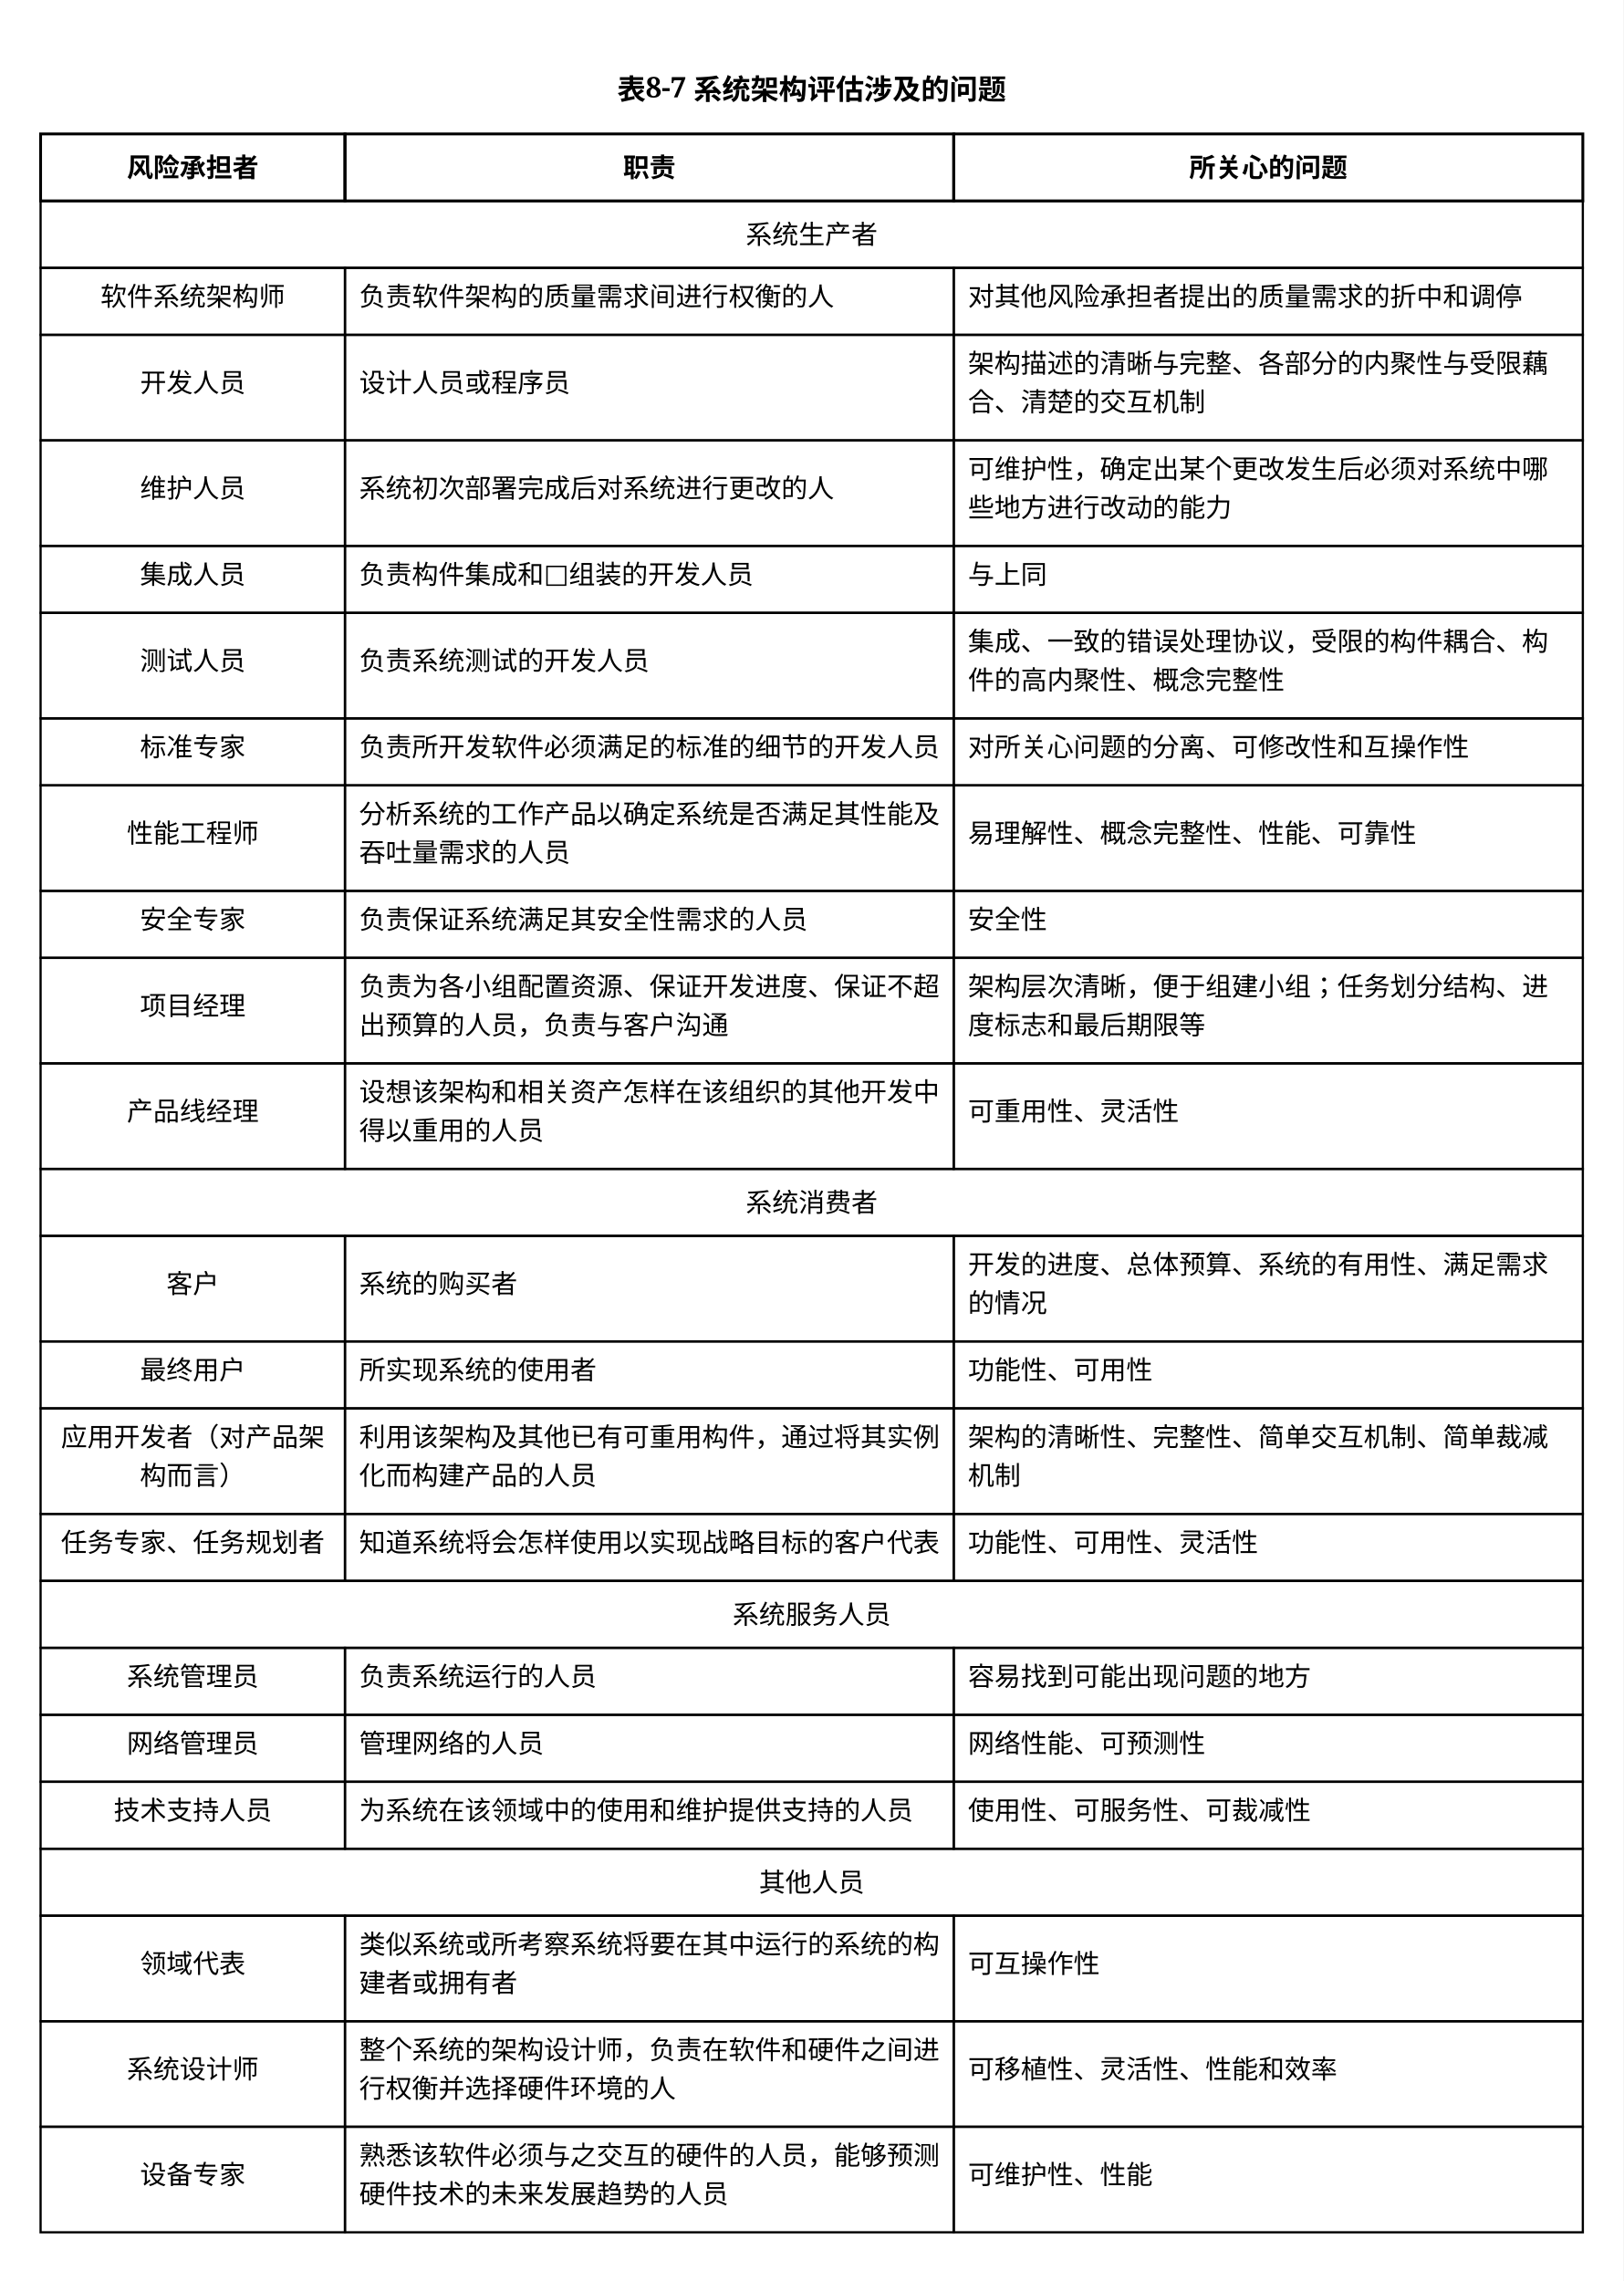
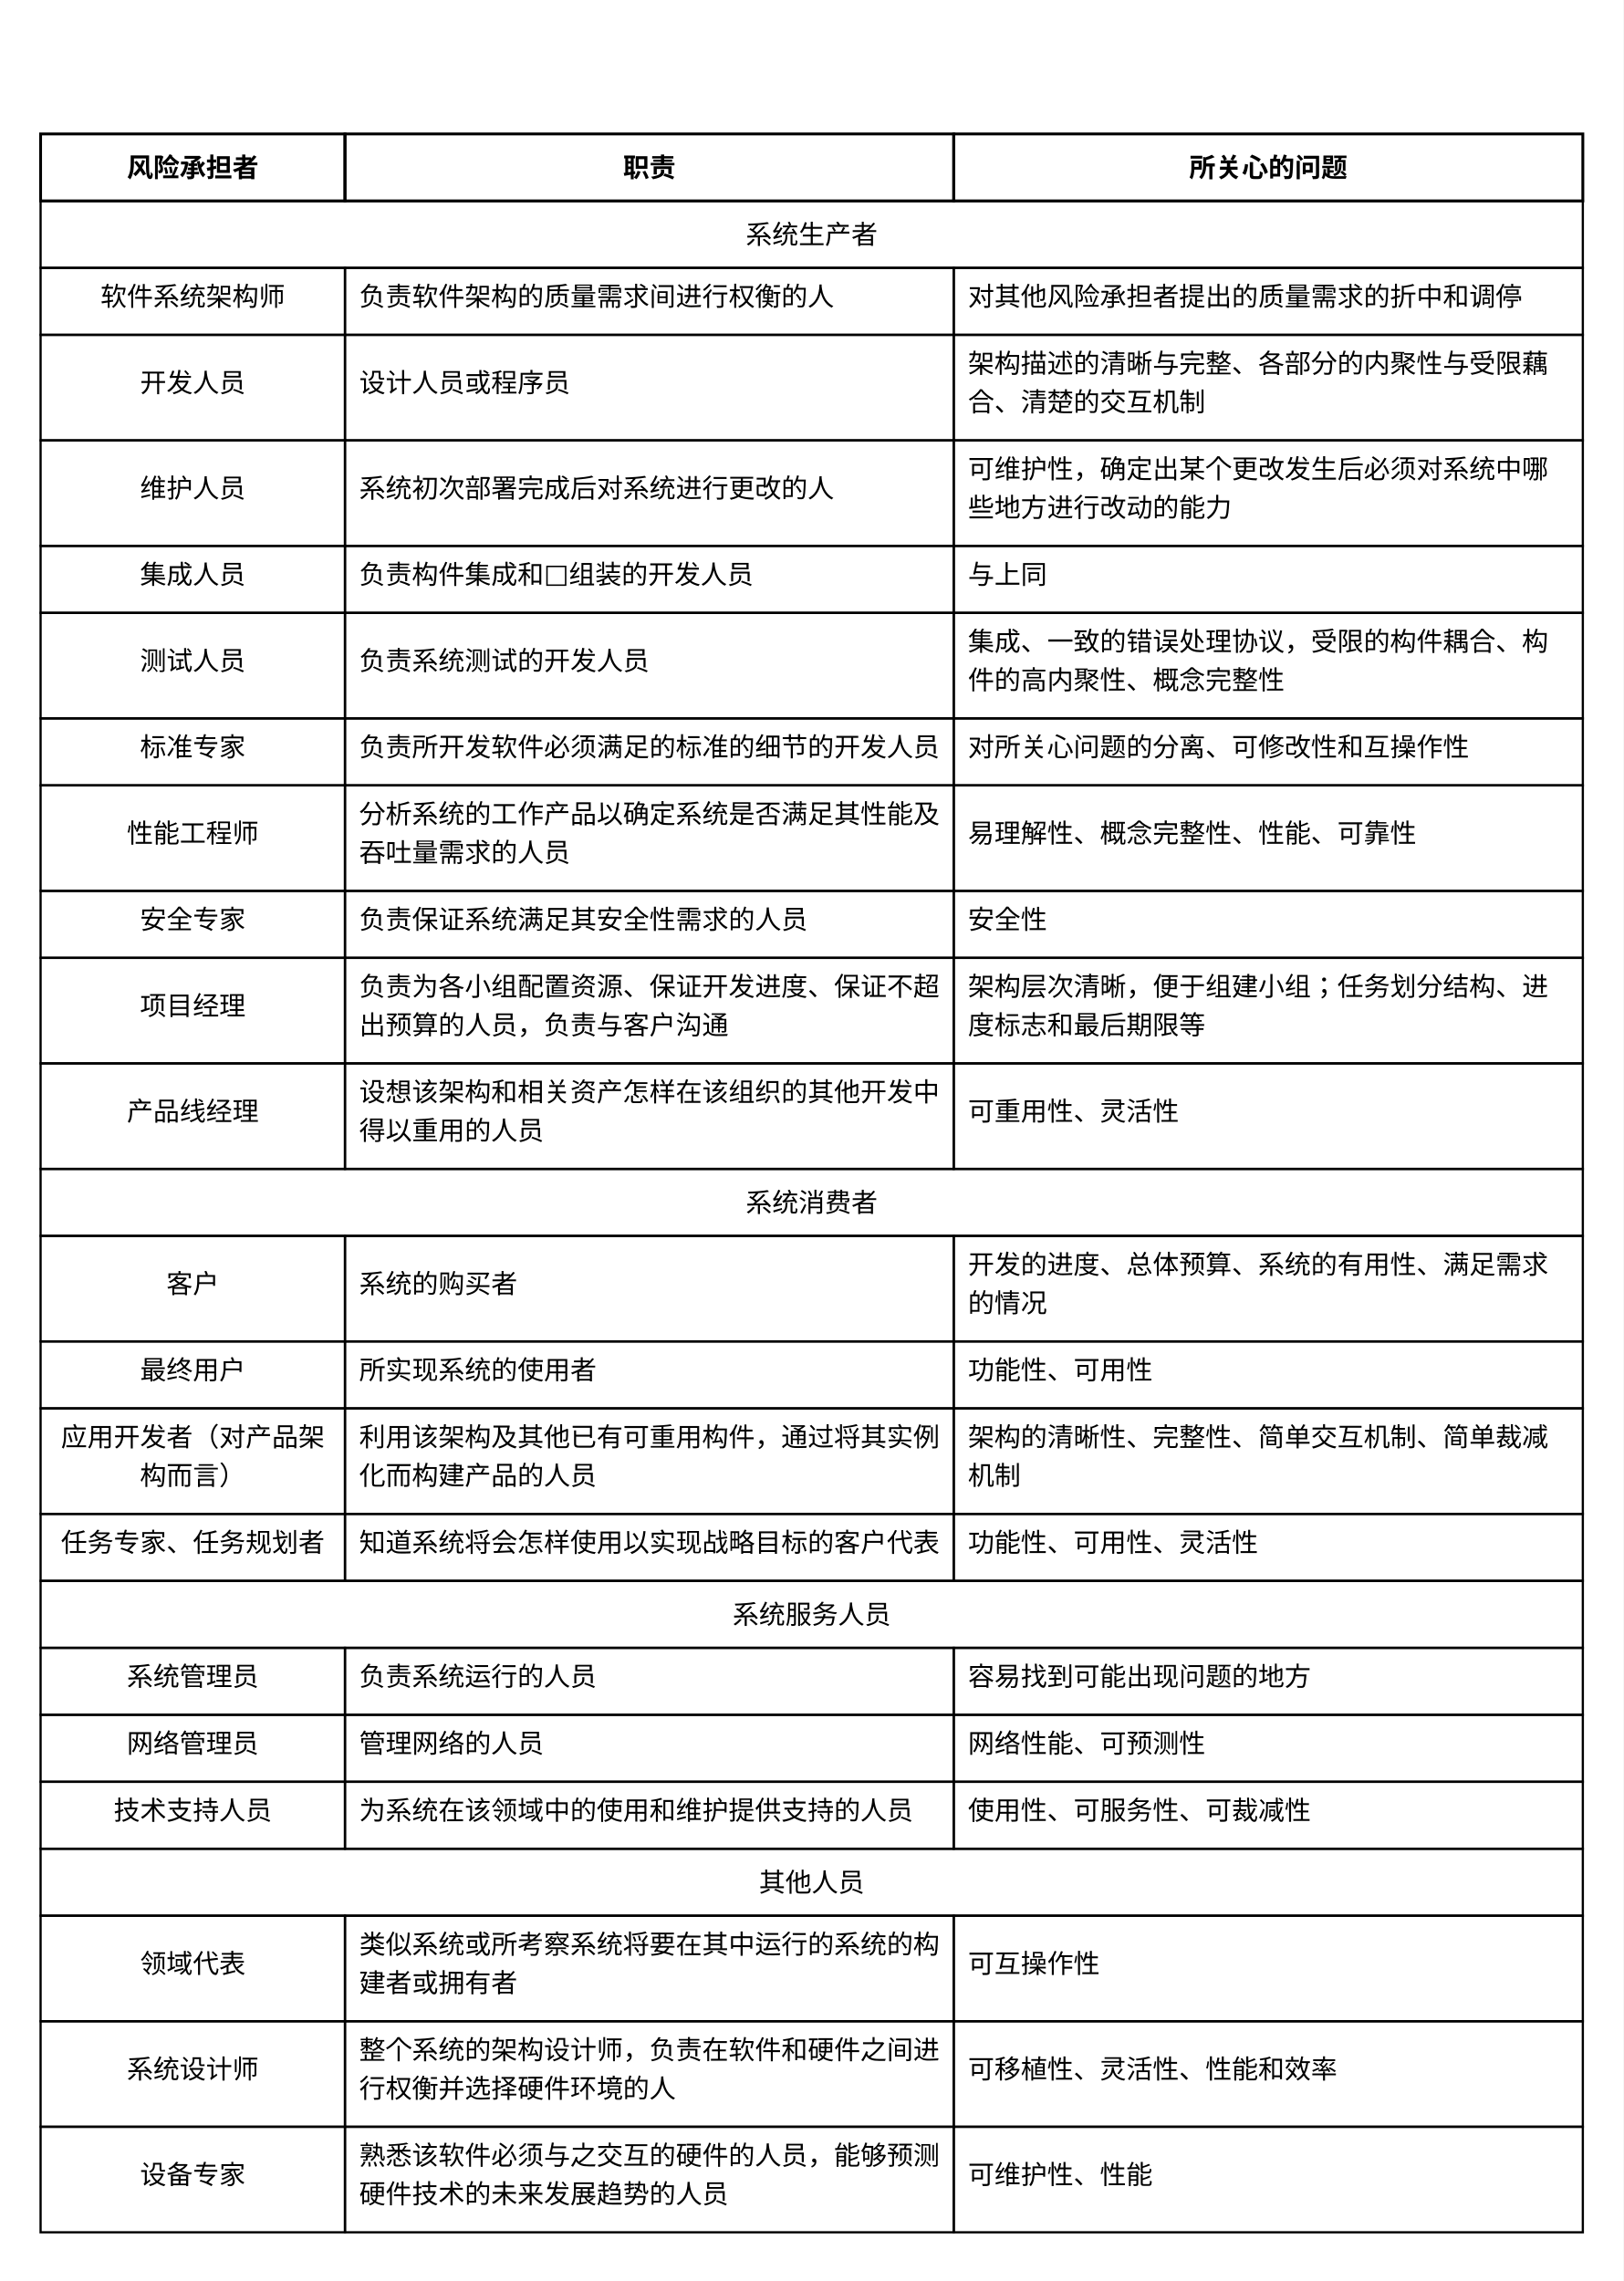
<svg xmlns="http://www.w3.org/2000/svg" width="800" height="1124" viewBox="0 0 800 1124">
  <rect x="0" y="0" width="800" height="1124" fill="#ffffff" />
-   <text x="400.0" y="49" font-family="serif" font-size="14" font-weight="bold" text-anchor="middle" fill="#000">表8-7 系统架构评估涉及的问题</text>
  <g font-family="serif" font-size="13" font-weight="bold" text-anchor="middle">
    <rect x="20.0" y="66" width="150" height="33" fill="none" stroke="#000" stroke-width="1.4" />
    <text x="95.0" y="87.18">风险承担者</text>
    <rect x="170.0" y="66" width="300" height="33" fill="none" stroke="#000" stroke-width="1.4" />
    <text x="320.0" y="87.18">职责</text>
    <rect x="470.0" y="66" width="310" height="33" fill="none" stroke="#000" stroke-width="1.4" />
    <text x="625.0" y="87.18">所关心的问题</text>
  </g>
  <rect x="20.0" y="99" width="760" height="33" fill="none" stroke="#000" stroke-width="1.1" />
  <text x="400.0" y="120.18" font-family="serif" font-size="13" text-anchor="middle" fill="#000">系统生产者</text>
  <rect x="20.0" y="132" width="150" height="33" fill="none" stroke="#000" stroke-width="1.1" />
  <text x="95.0" y="150.7" font-family="serif" font-size="13" text-anchor="middle" fill="#000">软件系统架构师</text>
  <rect x="170.0" y="132" width="300" height="33" fill="none" stroke="#000" stroke-width="1.1" />
  <text x="177.0" y="150.7" font-family="serif" font-size="13" text-anchor="start" fill="#000">负责软件架构的质量需求间进行权衡的人</text>
  <rect x="470.0" y="132" width="310" height="33" fill="none" stroke="#000" stroke-width="1.1" />
  <text x="477.0" y="150.7" font-family="serif" font-size="13" text-anchor="start" fill="#000">对其他风险承担者提出的质量需求的折中和调停</text>
  <rect x="20.0" y="165" width="150" height="52" fill="none" stroke="#000" stroke-width="1.1" />
  <text x="95.0" y="193.2" font-family="serif" font-size="13" text-anchor="middle" fill="#000">开发人员</text>
  <rect x="170.0" y="165" width="300" height="52" fill="none" stroke="#000" stroke-width="1.1" />
  <text x="177.0" y="193.2" font-family="serif" font-size="13" text-anchor="start" fill="#000">设计人员或程序员</text>
  <rect x="470.0" y="165" width="310" height="52" fill="none" stroke="#000" stroke-width="1.1" />
  <text x="477.0" y="183.7" font-family="serif" font-size="13" text-anchor="start" fill="#000">架构描述的清晰与完整、各部分的内聚性与受限藕</text>
  <text x="477.0" y="202.7" font-family="serif" font-size="13" text-anchor="start" fill="#000">合、清楚的交互机制</text>
  <rect x="20.0" y="217" width="150" height="52" fill="none" stroke="#000" stroke-width="1.1" />
  <text x="95.0" y="245.2" font-family="serif" font-size="13" text-anchor="middle" fill="#000">维护人员</text>
  <rect x="170.0" y="217" width="300" height="52" fill="none" stroke="#000" stroke-width="1.1" />
  <text x="177.0" y="245.2" font-family="serif" font-size="13" text-anchor="start" fill="#000">系统初次部署完成后对系统进行更改的人</text>
  <rect x="470.0" y="217" width="310" height="52" fill="none" stroke="#000" stroke-width="1.1" />
  <text x="477.0" y="235.7" font-family="serif" font-size="13" text-anchor="start" fill="#000">可维护性，确定出某个更改发生后必须对系统中哪</text>
  <text x="477.0" y="254.7" font-family="serif" font-size="13" text-anchor="start" fill="#000">些地方进行改动的能力</text>
  <rect x="20.0" y="269" width="150" height="33" fill="none" stroke="#000" stroke-width="1.1" />
  <text x="95.0" y="287.7" font-family="serif" font-size="13" text-anchor="middle" fill="#000">集成人员</text>
  <rect x="170.0" y="269" width="300" height="33" fill="none" stroke="#000" stroke-width="1.1" />
  <text x="177.0" y="287.7" font-family="serif" font-size="13" text-anchor="start" fill="#000">负责构件集成和□组装的开发人员</text>
  <rect x="470.0" y="269" width="310" height="33" fill="none" stroke="#000" stroke-width="1.1" />
  <text x="477.0" y="287.7" font-family="serif" font-size="13" text-anchor="start" fill="#000">与上同</text>
  <rect x="20.0" y="302" width="150" height="52" fill="none" stroke="#000" stroke-width="1.1" />
  <text x="95.0" y="330.2" font-family="serif" font-size="13" text-anchor="middle" fill="#000">测试人员</text>
  <rect x="170.0" y="302" width="300" height="52" fill="none" stroke="#000" stroke-width="1.1" />
  <text x="177.0" y="330.2" font-family="serif" font-size="13" text-anchor="start" fill="#000">负责系统测试的开发人员</text>
  <rect x="470.0" y="302" width="310" height="52" fill="none" stroke="#000" stroke-width="1.1" />
  <text x="477.0" y="320.7" font-family="serif" font-size="13" text-anchor="start" fill="#000">集成、一致的错误处理协议，受限的构件耦合、构</text>
  <text x="477.0" y="339.7" font-family="serif" font-size="13" text-anchor="start" fill="#000">件的高内聚性、概念完整性</text>
  <rect x="20.0" y="354" width="150" height="33" fill="none" stroke="#000" stroke-width="1.1" />
  <text x="95.0" y="372.7" font-family="serif" font-size="13" text-anchor="middle" fill="#000">标准专家</text>
  <rect x="170.0" y="354" width="300" height="33" fill="none" stroke="#000" stroke-width="1.1" />
  <text x="177.0" y="372.7" font-family="serif" font-size="13" text-anchor="start" fill="#000">负责所开发软件必须满足的标准的细节的开发人员</text>
  <rect x="470.0" y="354" width="310" height="33" fill="none" stroke="#000" stroke-width="1.1" />
  <text x="477.0" y="372.7" font-family="serif" font-size="13" text-anchor="start" fill="#000">对所关心问题的分离、可修改性和互操作性</text>
  <rect x="20.0" y="387" width="150" height="52" fill="none" stroke="#000" stroke-width="1.1" />
  <text x="95.0" y="415.2" font-family="serif" font-size="13" text-anchor="middle" fill="#000">性能工程师</text>
  <rect x="170.0" y="387" width="300" height="52" fill="none" stroke="#000" stroke-width="1.1" />
  <text x="177.0" y="405.7" font-family="serif" font-size="13" text-anchor="start" fill="#000">分析系统的工作产品以确定系统是否满足其性能及</text>
  <text x="177.0" y="424.7" font-family="serif" font-size="13" text-anchor="start" fill="#000">吞吐量需求的人员</text>
  <rect x="470.0" y="387" width="310" height="52" fill="none" stroke="#000" stroke-width="1.1" />
  <text x="477.0" y="415.2" font-family="serif" font-size="13" text-anchor="start" fill="#000">易理解性、概念完整性、性能、可靠性</text>
  <rect x="20.0" y="439" width="150" height="33" fill="none" stroke="#000" stroke-width="1.1" />
  <text x="95.0" y="457.7" font-family="serif" font-size="13" text-anchor="middle" fill="#000">安全专家</text>
  <rect x="170.0" y="439" width="300" height="33" fill="none" stroke="#000" stroke-width="1.1" />
  <text x="177.0" y="457.7" font-family="serif" font-size="13" text-anchor="start" fill="#000">负责保证系统满足其安全性需求的人员</text>
  <rect x="470.0" y="439" width="310" height="33" fill="none" stroke="#000" stroke-width="1.1" />
  <text x="477.0" y="457.7" font-family="serif" font-size="13" text-anchor="start" fill="#000">安全性</text>
  <rect x="20.0" y="472" width="150" height="52" fill="none" stroke="#000" stroke-width="1.1" />
  <text x="95.0" y="500.2" font-family="serif" font-size="13" text-anchor="middle" fill="#000">项目经理</text>
  <rect x="170.0" y="472" width="300" height="52" fill="none" stroke="#000" stroke-width="1.1" />
  <text x="177.0" y="490.7" font-family="serif" font-size="13" text-anchor="start" fill="#000">负责为各小组配置资源、保证开发进度、保证不超</text>
  <text x="177.0" y="509.7" font-family="serif" font-size="13" text-anchor="start" fill="#000">出预算的人员，负责与客户沟通</text>
  <rect x="470.0" y="472" width="310" height="52" fill="none" stroke="#000" stroke-width="1.1" />
  <text x="477.0" y="490.7" font-family="serif" font-size="13" text-anchor="start" fill="#000">架构层次清晰，便于组建小组；任务划分结构、进</text>
  <text x="477.0" y="509.7" font-family="serif" font-size="13" text-anchor="start" fill="#000">度标志和最后期限等</text>
  <rect x="20.0" y="524" width="150" height="52" fill="none" stroke="#000" stroke-width="1.1" />
  <text x="95.0" y="552.2" font-family="serif" font-size="13" text-anchor="middle" fill="#000">产品线经理</text>
  <rect x="170.0" y="524" width="300" height="52" fill="none" stroke="#000" stroke-width="1.1" />
  <text x="177.0" y="542.7" font-family="serif" font-size="13" text-anchor="start" fill="#000">设想该架构和相关资产怎样在该组织的其他开发中</text>
  <text x="177.0" y="561.7" font-family="serif" font-size="13" text-anchor="start" fill="#000">得以重用的人员</text>
  <rect x="470.0" y="524" width="310" height="52" fill="none" stroke="#000" stroke-width="1.1" />
  <text x="477.0" y="552.2" font-family="serif" font-size="13" text-anchor="start" fill="#000">可重用性、灵活性</text>
  <rect x="20.0" y="576" width="760" height="33" fill="none" stroke="#000" stroke-width="1.1" />
  <text x="400.0" y="597.18" font-family="serif" font-size="13" text-anchor="middle" fill="#000">系统消费者</text>
  <rect x="20.0" y="609" width="150" height="52" fill="none" stroke="#000" stroke-width="1.1" />
  <text x="95.0" y="637.2" font-family="serif" font-size="13" text-anchor="middle" fill="#000">客户</text>
  <rect x="170.0" y="609" width="300" height="52" fill="none" stroke="#000" stroke-width="1.1" />
  <text x="177.0" y="637.2" font-family="serif" font-size="13" text-anchor="start" fill="#000">系统的购买者</text>
  <rect x="470.0" y="609" width="310" height="52" fill="none" stroke="#000" stroke-width="1.1" />
  <text x="477.0" y="627.7" font-family="serif" font-size="13" text-anchor="start" fill="#000">开发的进度、总体预算、系统的有用性、满足需求</text>
  <text x="477.0" y="646.7" font-family="serif" font-size="13" text-anchor="start" fill="#000">的情况</text>
  <rect x="20.0" y="661" width="150" height="33" fill="none" stroke="#000" stroke-width="1.1" />
  <text x="95.0" y="679.7" font-family="serif" font-size="13" text-anchor="middle" fill="#000">最终用户</text>
  <rect x="170.0" y="661" width="300" height="33" fill="none" stroke="#000" stroke-width="1.1" />
  <text x="177.0" y="679.7" font-family="serif" font-size="13" text-anchor="start" fill="#000">所实现系统的使用者</text>
  <rect x="470.0" y="661" width="310" height="33" fill="none" stroke="#000" stroke-width="1.1" />
  <text x="477.0" y="679.7" font-family="serif" font-size="13" text-anchor="start" fill="#000">功能性、可用性</text>
  <rect x="20.0" y="694" width="150" height="52" fill="none" stroke="#000" stroke-width="1.1" />
  <text x="95.0" y="712.7" font-family="serif" font-size="13" text-anchor="middle" fill="#000">应用开发者（对产品架</text>
  <text x="95.0" y="731.7" font-family="serif" font-size="13" text-anchor="middle" fill="#000">构而言）</text>
  <rect x="170.0" y="694" width="300" height="52" fill="none" stroke="#000" stroke-width="1.1" />
  <text x="177.0" y="712.7" font-family="serif" font-size="13" text-anchor="start" fill="#000">利用该架构及其他已有可重用构件，通过将其实例</text>
  <text x="177.0" y="731.7" font-family="serif" font-size="13" text-anchor="start" fill="#000">化而构建产品的人员</text>
  <rect x="470.0" y="694" width="310" height="52" fill="none" stroke="#000" stroke-width="1.1" />
  <text x="477.0" y="712.7" font-family="serif" font-size="13" text-anchor="start" fill="#000">架构的清晰性、完整性、简单交互机制、简单裁减</text>
  <text x="477.0" y="731.7" font-family="serif" font-size="13" text-anchor="start" fill="#000">机制</text>
  <rect x="20.0" y="746" width="150" height="33" fill="none" stroke="#000" stroke-width="1.1" />
  <text x="95.0" y="764.7" font-family="serif" font-size="13" text-anchor="middle" fill="#000">任务专家、任务规划者</text>
  <rect x="170.0" y="746" width="300" height="33" fill="none" stroke="#000" stroke-width="1.1" />
  <text x="177.0" y="764.7" font-family="serif" font-size="13" text-anchor="start" fill="#000">知道系统将会怎样使用以实现战略目标的客户代表</text>
  <rect x="470.0" y="746" width="310" height="33" fill="none" stroke="#000" stroke-width="1.1" />
  <text x="477.0" y="764.7" font-family="serif" font-size="13" text-anchor="start" fill="#000">功能性、可用性、灵活性</text>
  <rect x="20.0" y="779" width="760" height="33" fill="none" stroke="#000" stroke-width="1.1" />
  <text x="400.0" y="800.18" font-family="serif" font-size="13" text-anchor="middle" fill="#000">系统服务人员</text>
  <rect x="20.0" y="812" width="150" height="33" fill="none" stroke="#000" stroke-width="1.1" />
  <text x="95.0" y="830.7" font-family="serif" font-size="13" text-anchor="middle" fill="#000">系统管理员</text>
  <rect x="170.0" y="812" width="300" height="33" fill="none" stroke="#000" stroke-width="1.1" />
  <text x="177.0" y="830.7" font-family="serif" font-size="13" text-anchor="start" fill="#000">负责系统运行的人员</text>
  <rect x="470.0" y="812" width="310" height="33" fill="none" stroke="#000" stroke-width="1.1" />
  <text x="477.0" y="830.7" font-family="serif" font-size="13" text-anchor="start" fill="#000">容易找到可能出现问题的地方</text>
  <rect x="20.0" y="845" width="150" height="33" fill="none" stroke="#000" stroke-width="1.1" />
  <text x="95.0" y="863.7" font-family="serif" font-size="13" text-anchor="middle" fill="#000">网络管理员</text>
  <rect x="170.0" y="845" width="300" height="33" fill="none" stroke="#000" stroke-width="1.1" />
  <text x="177.0" y="863.7" font-family="serif" font-size="13" text-anchor="start" fill="#000">管理网络的人员</text>
  <rect x="470.0" y="845" width="310" height="33" fill="none" stroke="#000" stroke-width="1.1" />
  <text x="477.0" y="863.7" font-family="serif" font-size="13" text-anchor="start" fill="#000">网络性能、可预测性</text>
  <rect x="20.0" y="878" width="150" height="33" fill="none" stroke="#000" stroke-width="1.1" />
  <text x="95.0" y="896.7" font-family="serif" font-size="13" text-anchor="middle" fill="#000">技术支持人员</text>
  <rect x="170.0" y="878" width="300" height="33" fill="none" stroke="#000" stroke-width="1.1" />
  <text x="177.0" y="896.7" font-family="serif" font-size="13" text-anchor="start" fill="#000">为系统在该领域中的使用和维护提供支持的人员</text>
  <rect x="470.0" y="878" width="310" height="33" fill="none" stroke="#000" stroke-width="1.1" />
  <text x="477.0" y="896.7" font-family="serif" font-size="13" text-anchor="start" fill="#000">使用性、可服务性、可裁减性</text>
  <rect x="20.0" y="911" width="760" height="33" fill="none" stroke="#000" stroke-width="1.1" />
  <text x="400.0" y="932.18" font-family="serif" font-size="13" text-anchor="middle" fill="#000">其他人员</text>
  <rect x="20.0" y="944" width="150" height="52" fill="none" stroke="#000" stroke-width="1.1" />
  <text x="95.0" y="972.2" font-family="serif" font-size="13" text-anchor="middle" fill="#000">领域代表</text>
  <rect x="170.0" y="944" width="300" height="52" fill="none" stroke="#000" stroke-width="1.1" />
  <text x="177.0" y="962.7" font-family="serif" font-size="13" text-anchor="start" fill="#000">类似系统或所考察系统将要在其中运行的系统的构</text>
  <text x="177.0" y="981.7" font-family="serif" font-size="13" text-anchor="start" fill="#000">建者或拥有者</text>
  <rect x="470.0" y="944" width="310" height="52" fill="none" stroke="#000" stroke-width="1.1" />
  <text x="477.0" y="972.2" font-family="serif" font-size="13" text-anchor="start" fill="#000">可互操作性</text>
  <rect x="20.0" y="996" width="150" height="52" fill="none" stroke="#000" stroke-width="1.1" />
  <text x="95.0" y="1024.2" font-family="serif" font-size="13" text-anchor="middle" fill="#000">系统设计师</text>
  <rect x="170.0" y="996" width="300" height="52" fill="none" stroke="#000" stroke-width="1.1" />
  <text x="177.0" y="1014.7" font-family="serif" font-size="13" text-anchor="start" fill="#000">整个系统的架构设计师，负责在软件和硬件之间进</text>
  <text x="177.0" y="1033.7" font-family="serif" font-size="13" text-anchor="start" fill="#000">行权衡并选择硬件环境的人</text>
  <rect x="470.0" y="996" width="310" height="52" fill="none" stroke="#000" stroke-width="1.1" />
  <text x="477.0" y="1024.2" font-family="serif" font-size="13" text-anchor="start" fill="#000">可移植性、灵活性、性能和效率</text>
  <rect x="20.0" y="1048" width="150" height="52" fill="none" stroke="#000" stroke-width="1.1" />
  <text x="95.0" y="1076.2" font-family="serif" font-size="13" text-anchor="middle" fill="#000">设备专家</text>
  <rect x="170.0" y="1048" width="300" height="52" fill="none" stroke="#000" stroke-width="1.1" />
  <text x="177.0" y="1066.7" font-family="serif" font-size="13" text-anchor="start" fill="#000">熟悉该软件必须与之交互的硬件的人员，能够预测</text>
  <text x="177.0" y="1085.7" font-family="serif" font-size="13" text-anchor="start" fill="#000">硬件技术的未来发展趋势的人员</text>
  <rect x="470.0" y="1048" width="310" height="52" fill="none" stroke="#000" stroke-width="1.1" />
  <text x="477.0" y="1076.2" font-family="serif" font-size="13" text-anchor="start" fill="#000">可维护性、性能</text>
</svg>
